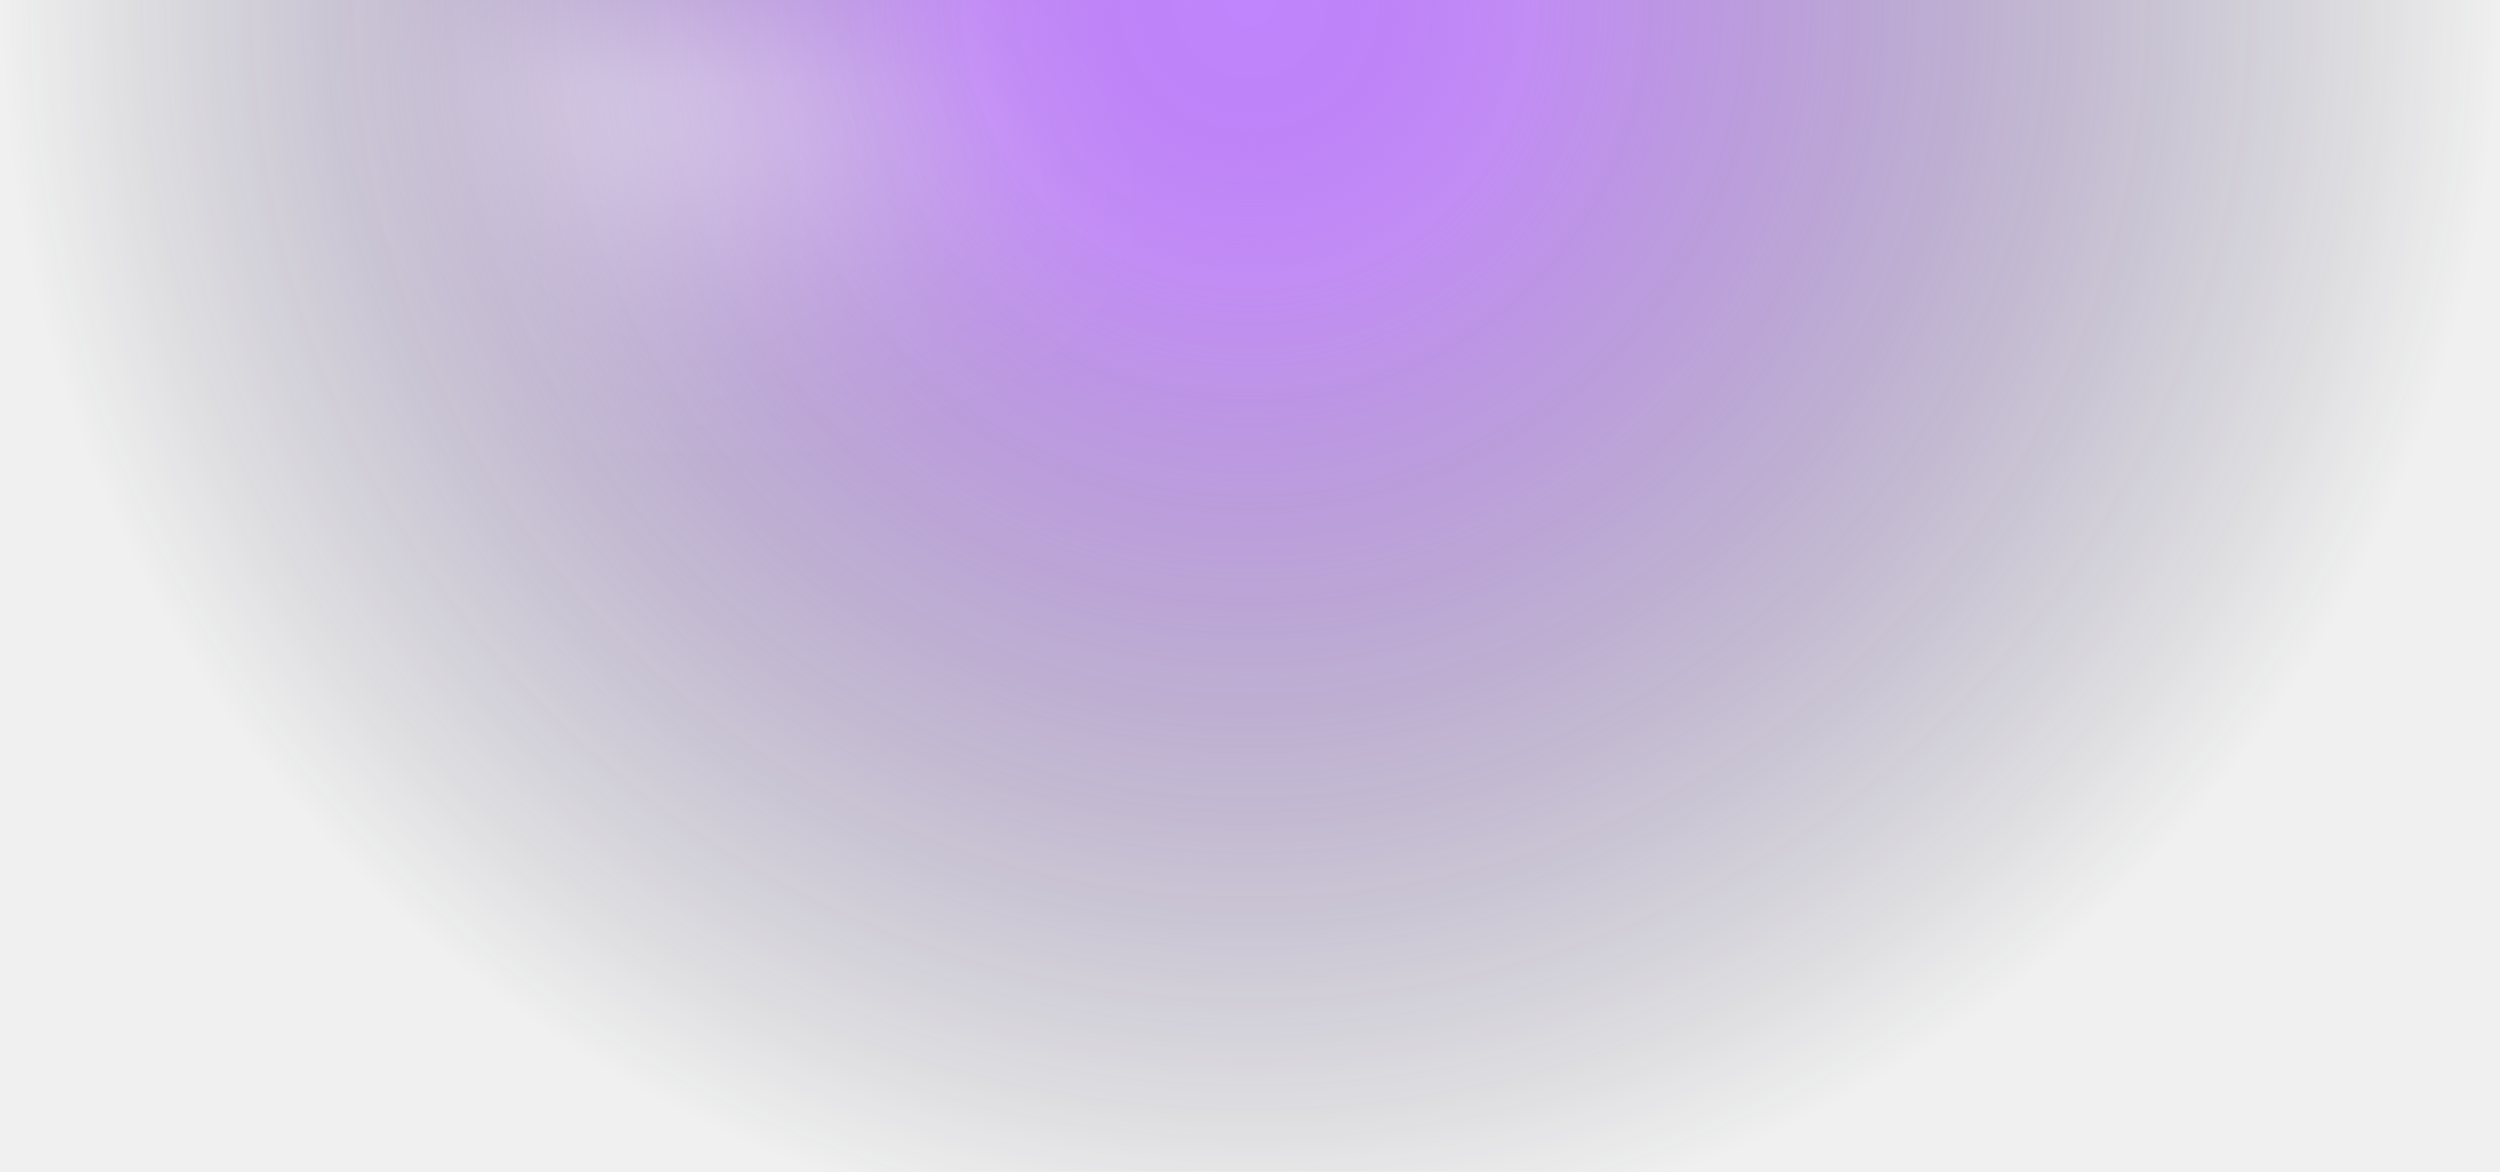
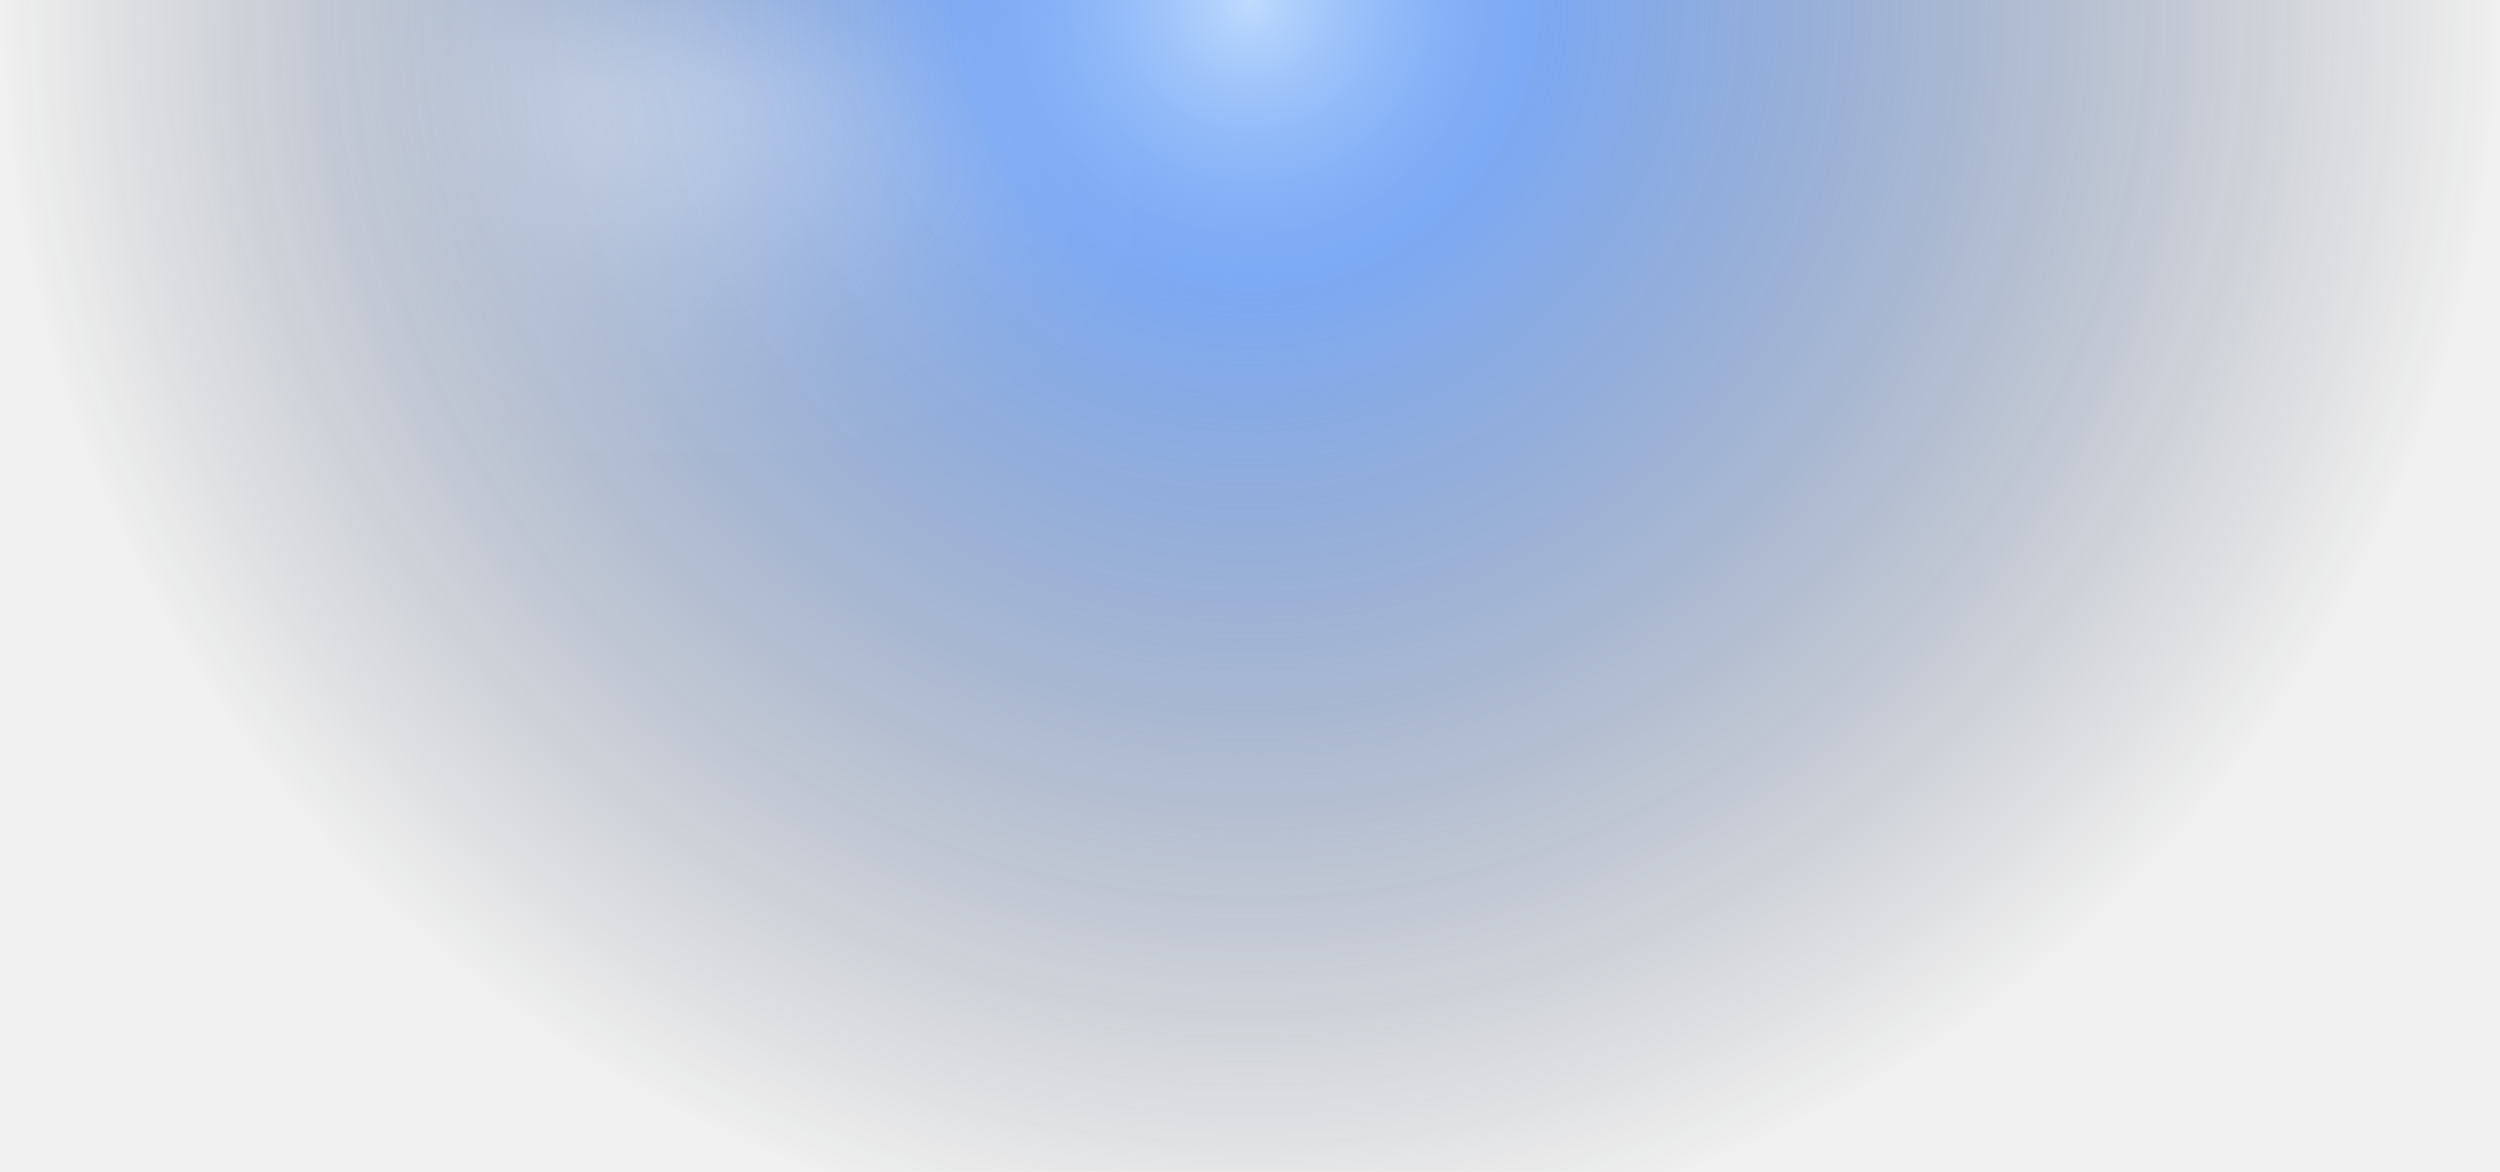
<svg xmlns="http://www.w3.org/2000/svg" xmlns:xlink="http://www.w3.org/1999/xlink" width="1404" height="658">
  <defs>
    <path id="a" d="M0 0h2324v658H0z" />
    <path id="b" d="M0 0h2324v658H0z" />
    <radialGradient id="c" cx="50%" cy="0%" r="106.751%" fx="50%" fy="0%" gradientTransform="matrix(0 1 -.28313 0 .5 -.5)">
-       <stop offset="0%" stop-color="#C084FC" />
-       <stop offset="22.35%" stop-color="#A855F7" stop-opacity=".64" />
+       <stop offset="0%" stop-color="#BFDBFE" />
+       <stop offset="22.35%" stop-color="#3B82F6" stop-opacity=".64" />
      <stop offset="100%" stop-color="#0F172A" stop-opacity="0" />
    </radialGradient>
    <linearGradient id="d" x1="19.609%" x2="50%" y1="14.544%" y2="100%">
      <stop offset="0%" stop-color="#FFF" />
      <stop offset="100%" stop-color="#FFF" stop-opacity="0" />
    </linearGradient>
    <filter id="e" width="165.1%" height="170.3%" x="-32.5%" y="-35.1%" filterUnits="objectBoundingBox">
      <feGaussianBlur in="SourceGraphic" stdDeviation="50" />
    </filter>
  </defs>
  <g fill="none" fill-rule="evenodd" transform="translate(-460)">
    <mask id="f" fill="#fff">
      <use xlink:href="#b" />
    </mask>
    <use xlink:href="#b" fill="url(#c)" />
    <path fill="url(#d)" d="m629-216 461 369-284 58z" filter="url(#e)" mask="url(#f)" />
  </g>
</svg>
